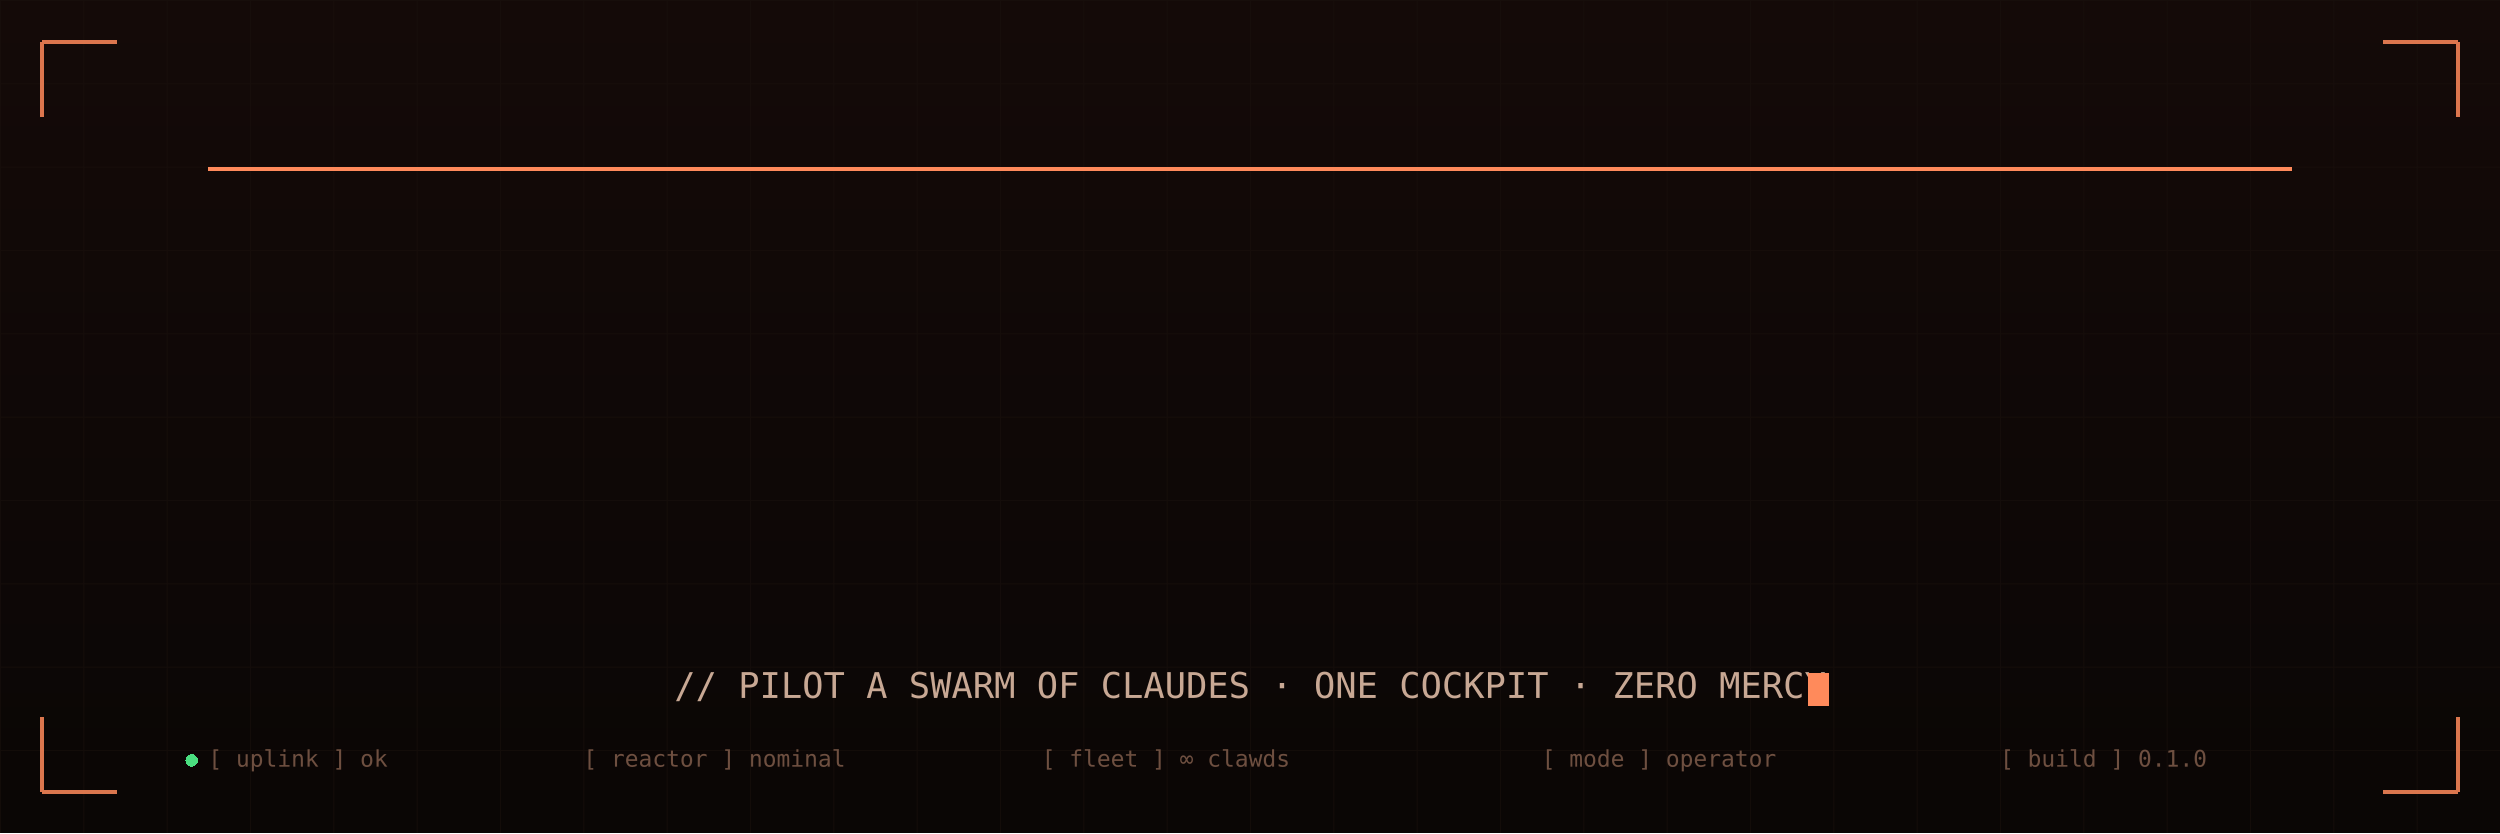
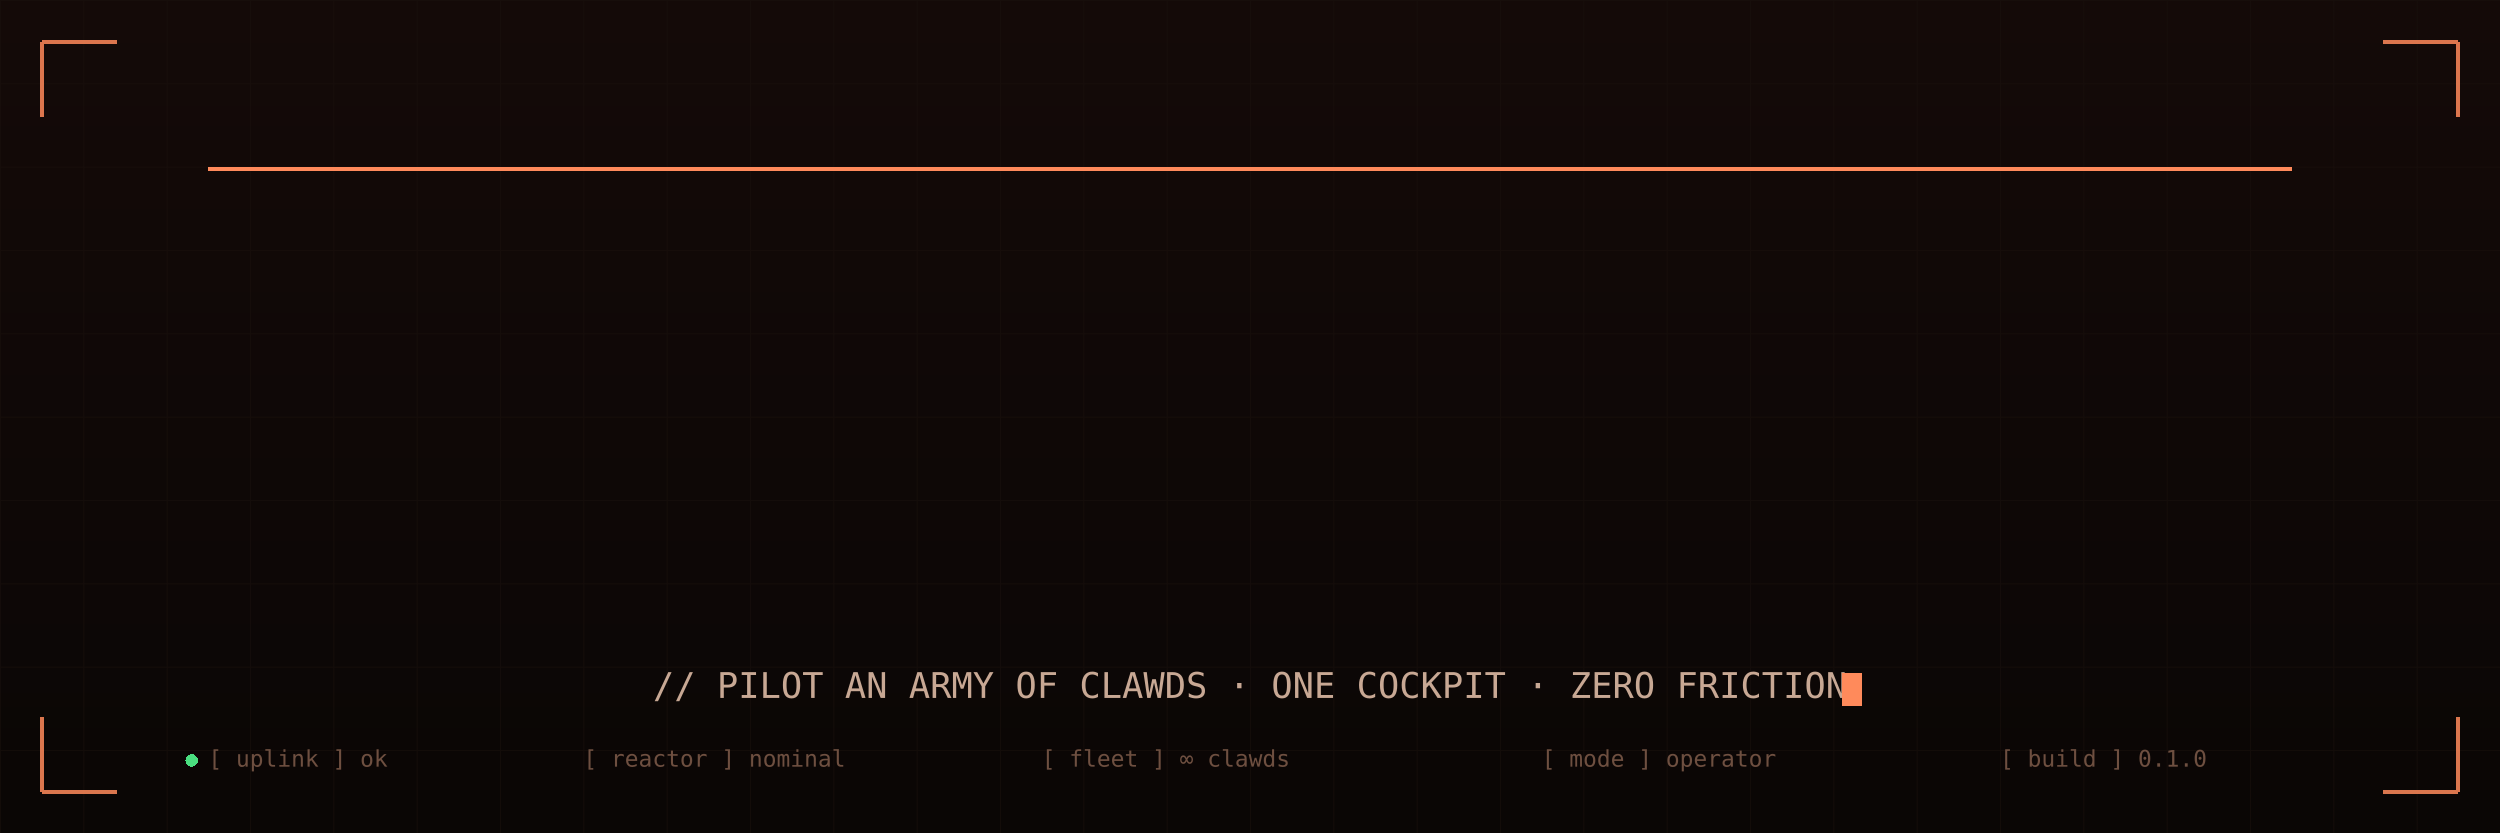
- <svg xmlns="http://www.w3.org/2000/svg" viewBox="0 0 1200 400" width="100%" shape-rendering="crispEdges" role="img" aria-label="SLAVE">
+ <svg xmlns="http://www.w3.org/2000/svg" viewBox="0 0 1200 400" width="100%" shape-rendering="crispEdges" role="img" aria-label="CLARMY">
  <defs>
    <linearGradient id="bg" x1="0" y1="0" x2="0" y2="1">
      <stop offset="0%" stop-color="#140a08" />
      <stop offset="100%" stop-color="#0a0605" />
    </linearGradient>
    <pattern id="grid" width="40" height="40" patternUnits="userSpaceOnUse">
      <path d="M40 0H0V40" stroke="#1a100d" stroke-width="1" fill="none" />
    </pattern>
  </defs>
  <rect width="1200" height="400" fill="url(#bg)" />
  <rect width="1200" height="400" fill="url(#grid)" opacity="0.55" />
  <g fill="#ff8a5b">
-     <g transform="translate(194 90)" opacity="0">
+     <g transform="translate(110 90)" opacity="0">
      <rect x="28" y="0" width="84" height="28" />
-       <rect x="0" y="28" width="28" height="28" />
+       <rect x="0" y="28" width="28" height="140" />
      <rect x="112" y="28" width="28" height="28" />
-       <rect x="0" y="56" width="28" height="28" />
-       <rect x="28" y="84" width="84" height="28" />
-       <rect x="112" y="112" width="28" height="28" />
-       <rect x="0" y="140" width="28" height="28" />
      <rect x="112" y="140" width="28" height="28" />
      <rect x="28" y="168" width="84" height="28" />
      <animate attributeName="opacity" values="1;0;1;1" keyTimes="0;0.88;0.92;1" dur="5s" repeatCount="indefinite" calcMode="discrete" />
    </g>
-     <g transform="translate(362 90)" opacity="0">
+     <g transform="translate(278 90)" opacity="0">
      <rect x="0" y="0" width="28" height="168" />
      <rect x="0" y="168" width="140" height="28" />
      <animate attributeName="opacity" values="0;1;0;1;1" keyTimes="0;0.06;0.88;0.92;1" dur="5s" repeatCount="indefinite" calcMode="discrete" />
    </g>
-     <g transform="translate(530 90)" opacity="0">
+     <g transform="translate(446 90)" opacity="0">
      <rect x="28" y="0" width="84" height="28" />
      <rect x="0" y="28" width="28" height="168" />
      <rect x="112" y="28" width="28" height="168" />
      <rect x="28" y="84" width="84" height="28" />
      <animate attributeName="opacity" values="0;1;0;1;1" keyTimes="0;0.12;0.88;0.92;1" dur="5s" repeatCount="indefinite" calcMode="discrete" />
    </g>
-     <g transform="translate(698 90)" opacity="0">
-       <rect x="0" y="0" width="28" height="140" />
-       <rect x="112" y="0" width="28" height="140" />
-       <rect x="28" y="140" width="28" height="28" />
+     <g transform="translate(614 90)" opacity="0">
+       <rect x="0" y="0" width="112" height="28" />
+       <rect x="0" y="28" width="28" height="168" />
+       <rect x="112" y="28" width="28" height="56" />
+       <rect x="28" y="84" width="84" height="28" />
+       <rect x="56" y="112" width="28" height="28" />
      <rect x="84" y="140" width="28" height="28" />
-       <rect x="56" y="168" width="28" height="28" />
+       <rect x="112" y="168" width="28" height="28" />
      <animate attributeName="opacity" values="0;1;0;1;1" keyTimes="0;0.18;0.88;0.92;1" dur="5s" repeatCount="indefinite" calcMode="discrete" />
    </g>
-     <g transform="translate(866 90)" opacity="0">
-       <rect x="0" y="0" width="140" height="28" />
-       <rect x="0" y="28" width="28" height="140" />
-       <rect x="0" y="84" width="112" height="28" />
-       <rect x="0" y="168" width="140" height="28" />
+     <g transform="translate(782 90)" opacity="0">
+       <rect x="0" y="0" width="28" height="196" />
+       <rect x="112" y="0" width="28" height="196" />
+       <rect x="28" y="28" width="28" height="28" />
+       <rect x="84" y="28" width="28" height="28" />
+       <rect x="56" y="56" width="28" height="56" />
      <animate attributeName="opacity" values="0;1;0;1;1" keyTimes="0;0.24;0.88;0.92;1" dur="5s" repeatCount="indefinite" calcMode="discrete" />
+     </g>
+     <g transform="translate(950 90)" opacity="0">
+       <rect x="0" y="0" width="28" height="56" />
+       <rect x="112" y="0" width="28" height="56" />
+       <rect x="28" y="56" width="28" height="28" />
+       <rect x="84" y="56" width="28" height="28" />
+       <rect x="56" y="84" width="28" height="112" />
+       <animate attributeName="opacity" values="0;1;0;1;1" keyTimes="0;0.30;0.88;0.92;1" dur="5s" repeatCount="indefinite" calcMode="discrete" />
    </g>
  </g>
  <rect x="100" y="80" width="1000" height="2" fill="#ff8a5b">
    <animate attributeName="y" values="80;80;290;290" keyTimes="0;0.3;0.9;1" dur="5s" repeatCount="indefinite" />
    <animate attributeName="opacity" values="0;0.9;0.9;0" keyTimes="0;0.3;0.9;1" dur="5s" repeatCount="indefinite" />
  </rect>
  <g font-family="ui-monospace, SFMono-Regular, Menlo, monospace" font-size="17" fill="#c8a894">
-     <text x="600" y="335" text-anchor="middle">// PILOT A SWARM OF CLAUDES · ONE COCKPIT · ZERO MERCY</text>
-     <rect x="868" y="323" width="10" height="16" fill="#ff8a5b">
+     <text x="600" y="335" text-anchor="middle">// PILOT AN ARMY OF CLAWDS · ONE COCKPIT · ZERO FRICTION</text>
+     <rect x="884" y="323" width="10" height="16" fill="#ff8a5b">
      <animate attributeName="opacity" values="1;0;1" dur="1s" repeatCount="indefinite" />
    </rect>
  </g>
  <g font-family="ui-monospace, monospace" font-size="11" fill="#6e4f40">
    <text x="100" y="368">[ uplink ] ok</text>
    <text x="280" y="368">[ reactor ] nominal</text>
    <text x="500" y="368">[ fleet ] ∞ clawds</text>
    <text x="740" y="368">[ mode ] operator</text>
    <text x="960" y="368">[ build ] 0.1.0</text>
    <circle cx="92" cy="365" r="3" fill="#4ade80">
      <animate attributeName="opacity" values="1;0.3;1" dur="1.4s" repeatCount="indefinite" />
    </circle>
  </g>
  <g stroke="#ff8a5b" stroke-width="2" fill="none" opacity="0.85">
    <path d="M20 20 h36 M20 20 v36" />
    <path d="M1180 20 h-36 M1180 20 v36" />
    <path d="M20 380 h36 M20 380 v-36" />
    <path d="M1180 380 h-36 M1180 380 v-36" />
  </g>
</svg>
